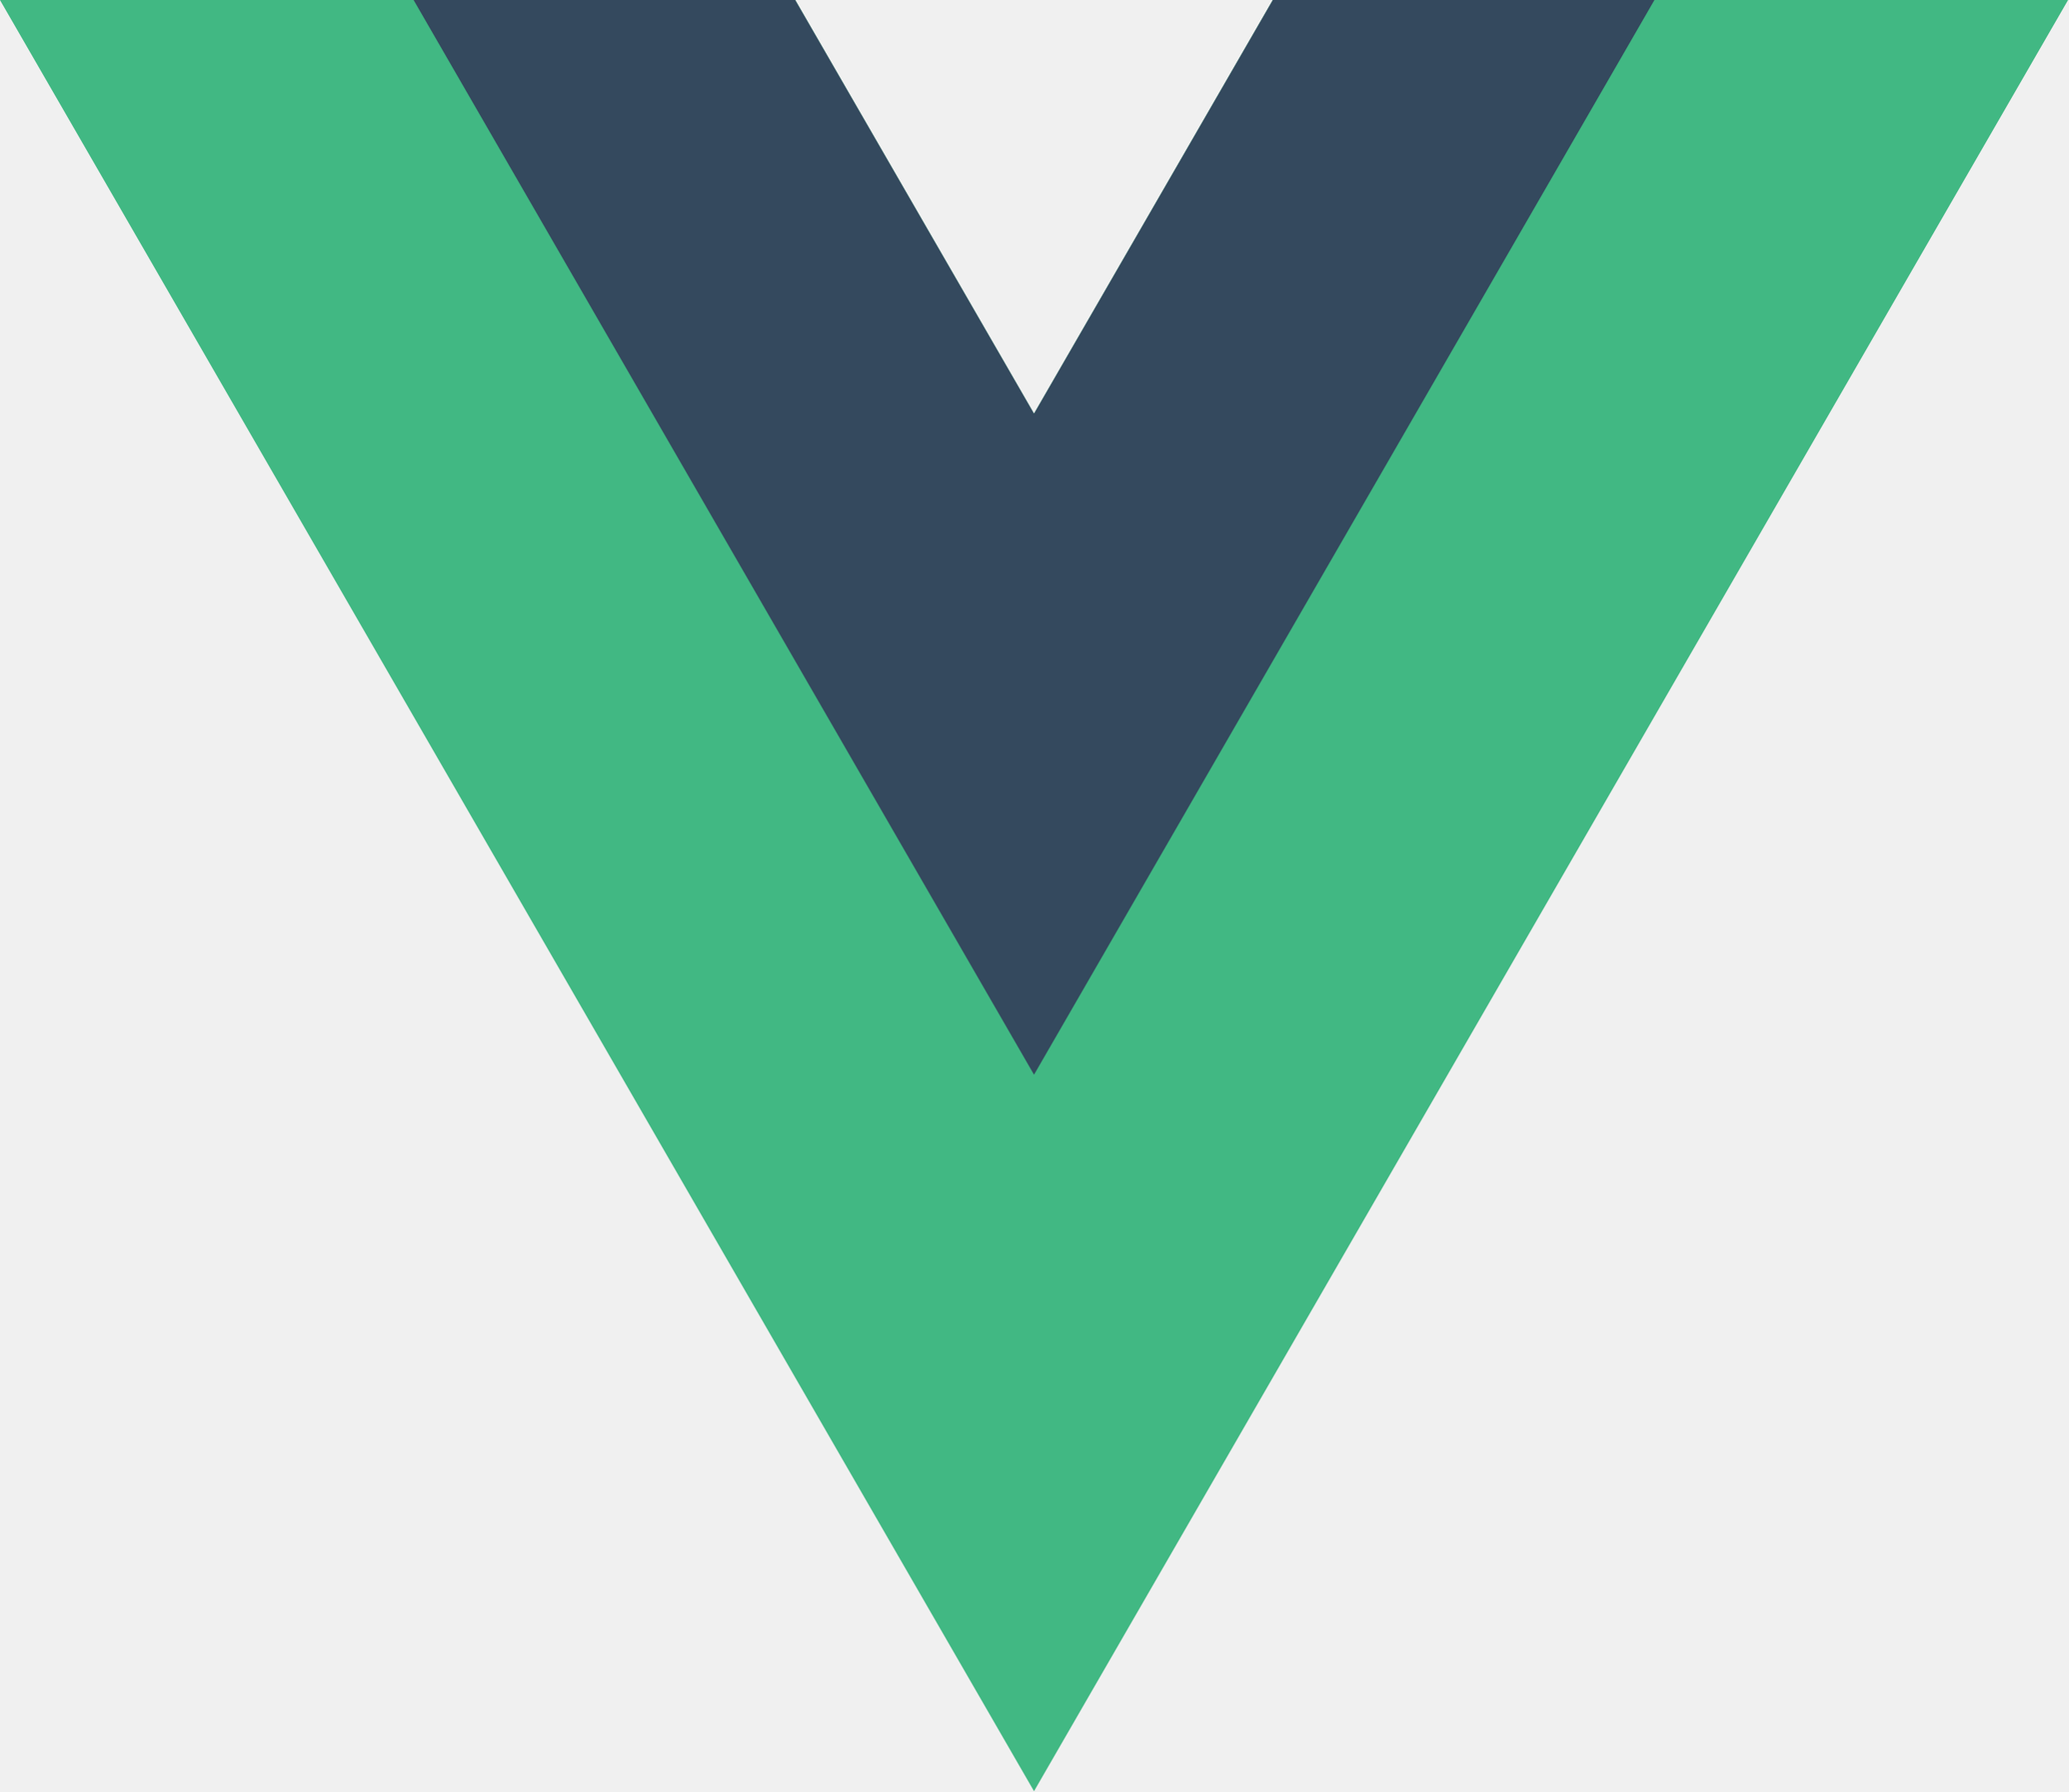
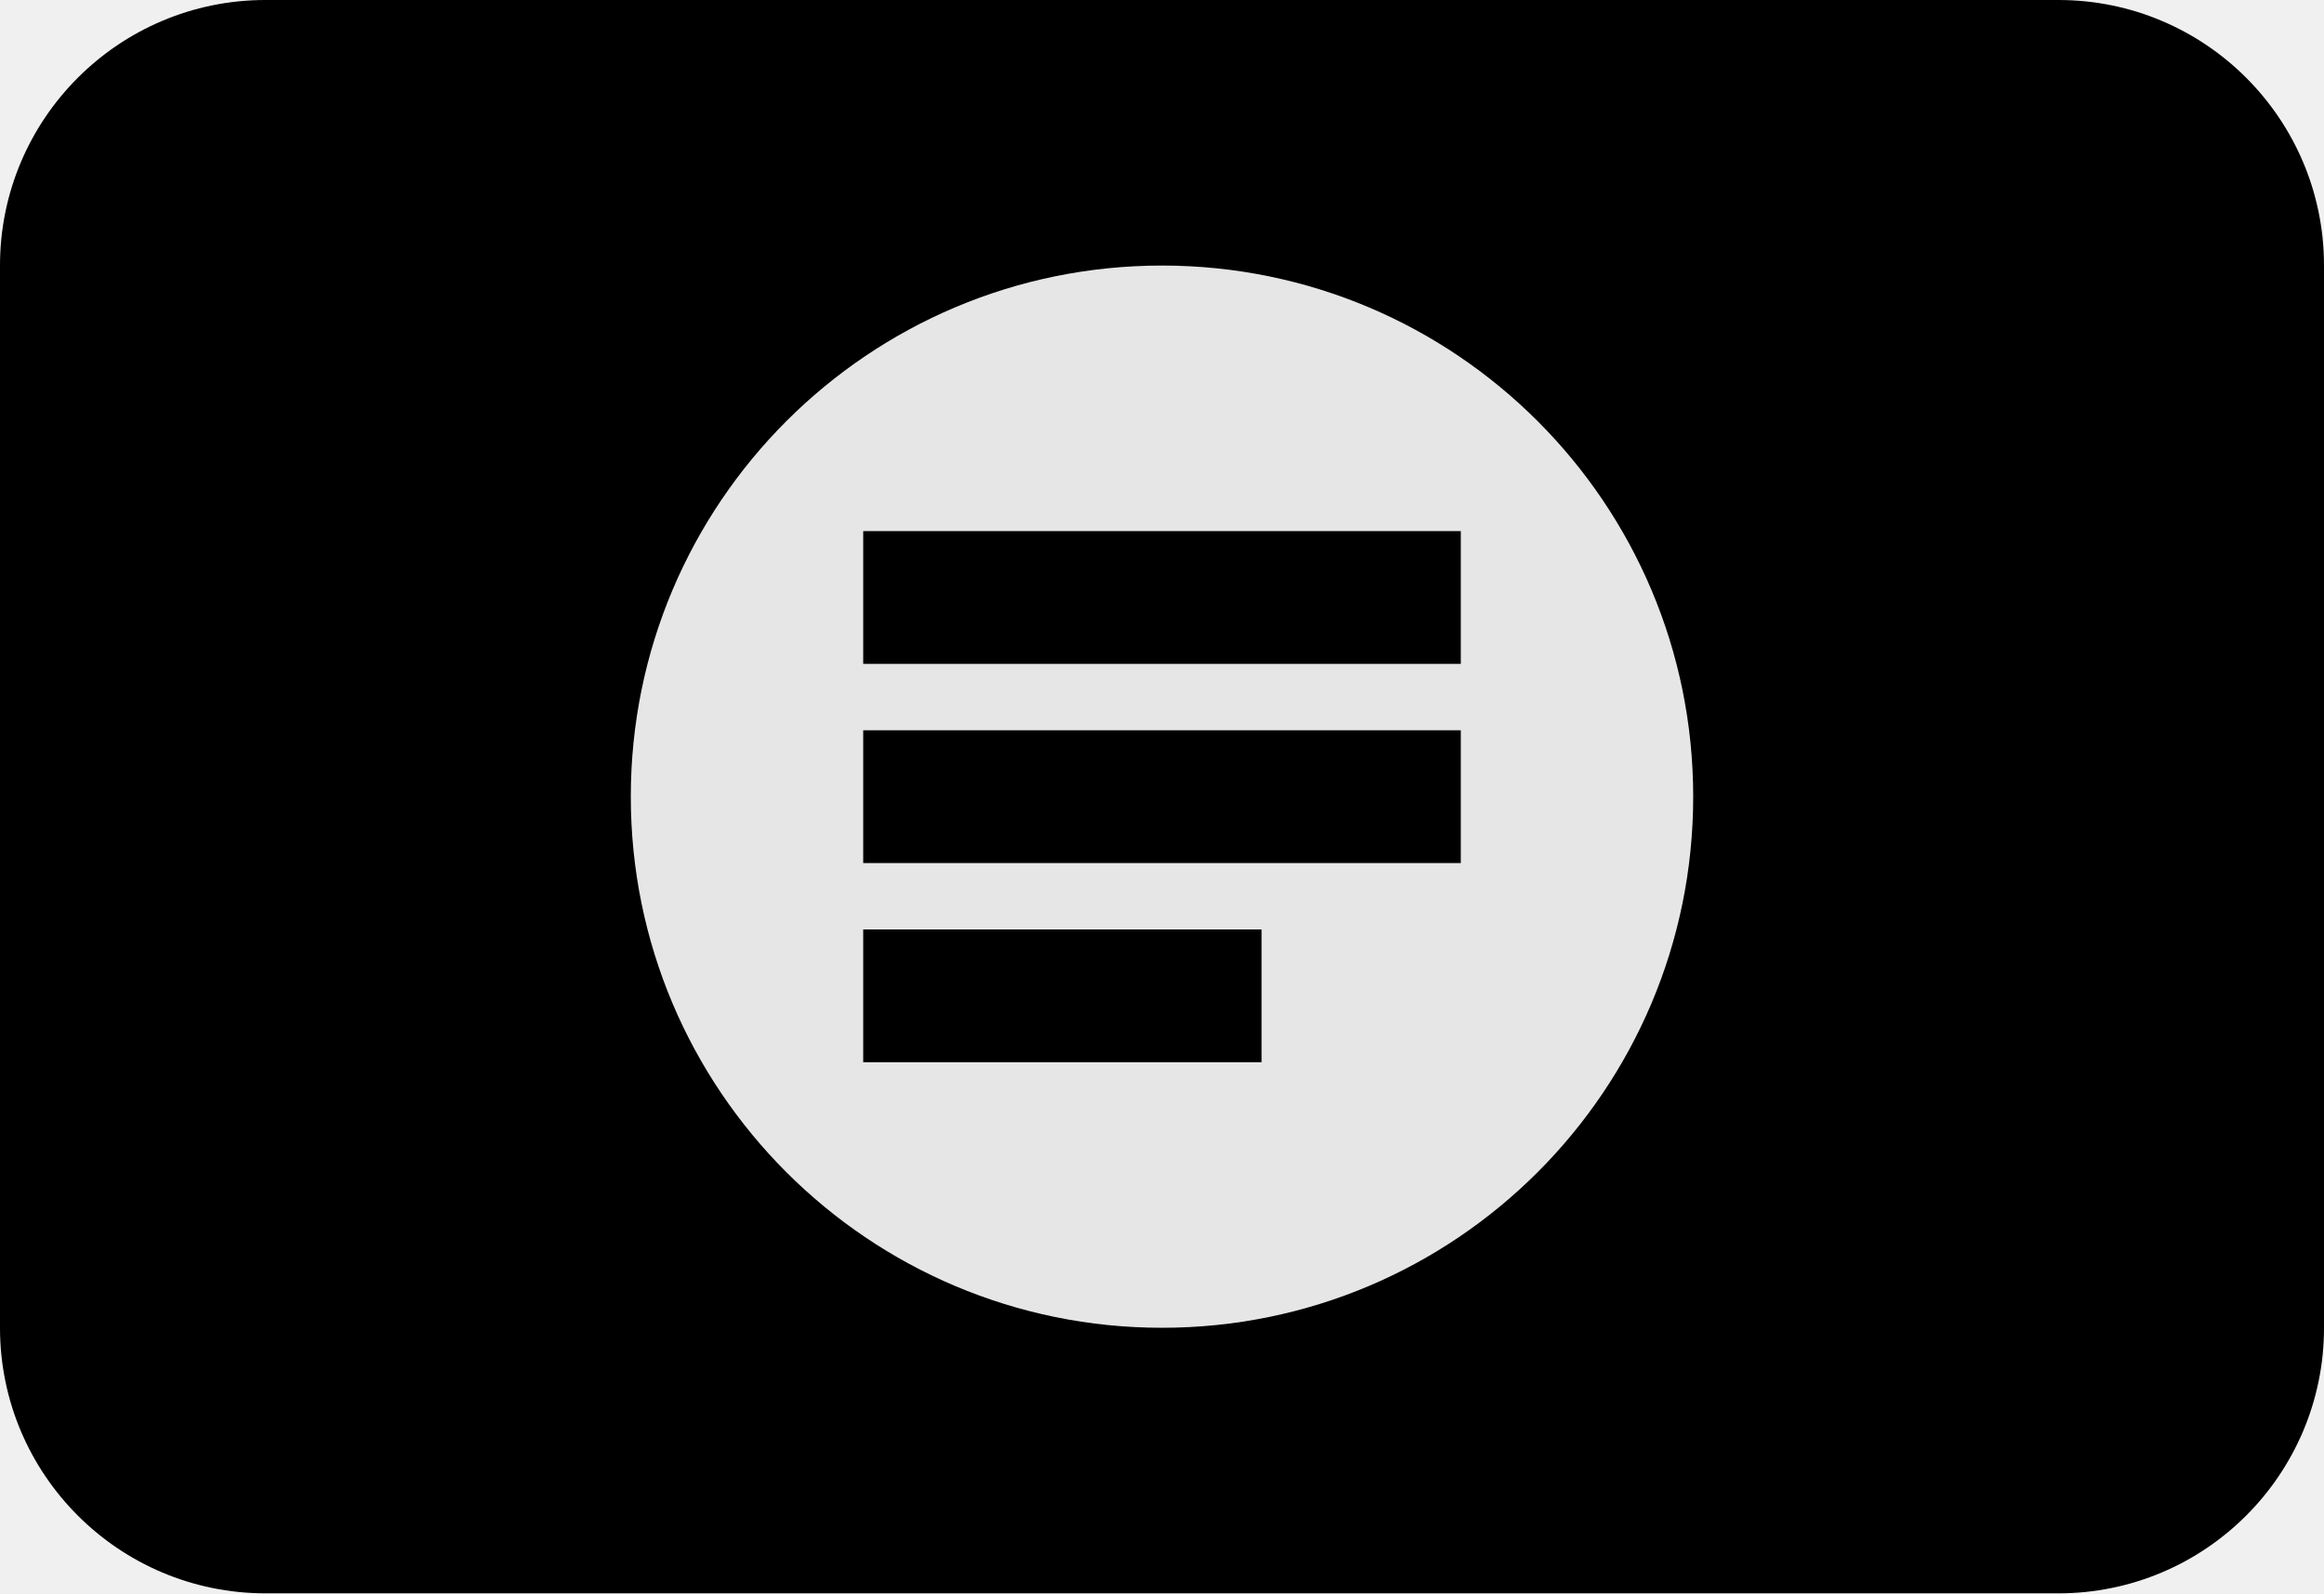
- <svg xmlns="http://www.w3.org/2000/svg" viewBox="0 0 261.76 226.69">
-   <path d="M161.096.001l-30.225 52.351L100.647.001H-.005l130.877 226.688L261.749.001z" fill="#41b883" />
-   <path d="M161.096.001l-30.225 52.351L100.647.001H52.346l78.526 136.01L209.398.001z" fill="#34495e" />
+ <svg xmlns="http://www.w3.org/2000/svg" width="35" height="24" viewBox="0 0 35 24" fill="none">
+   <rect width="35" height="24" rx="4" fill="currentColor" />
+   <circle cx="17.5" cy="12" r="8" fill="white" opacity="0.9" />
+   <path d="M13 8h9v2h-9zm0 3h9v2h-9zm0 3h6v2h-6z" fill="currentColor" />
</svg>
